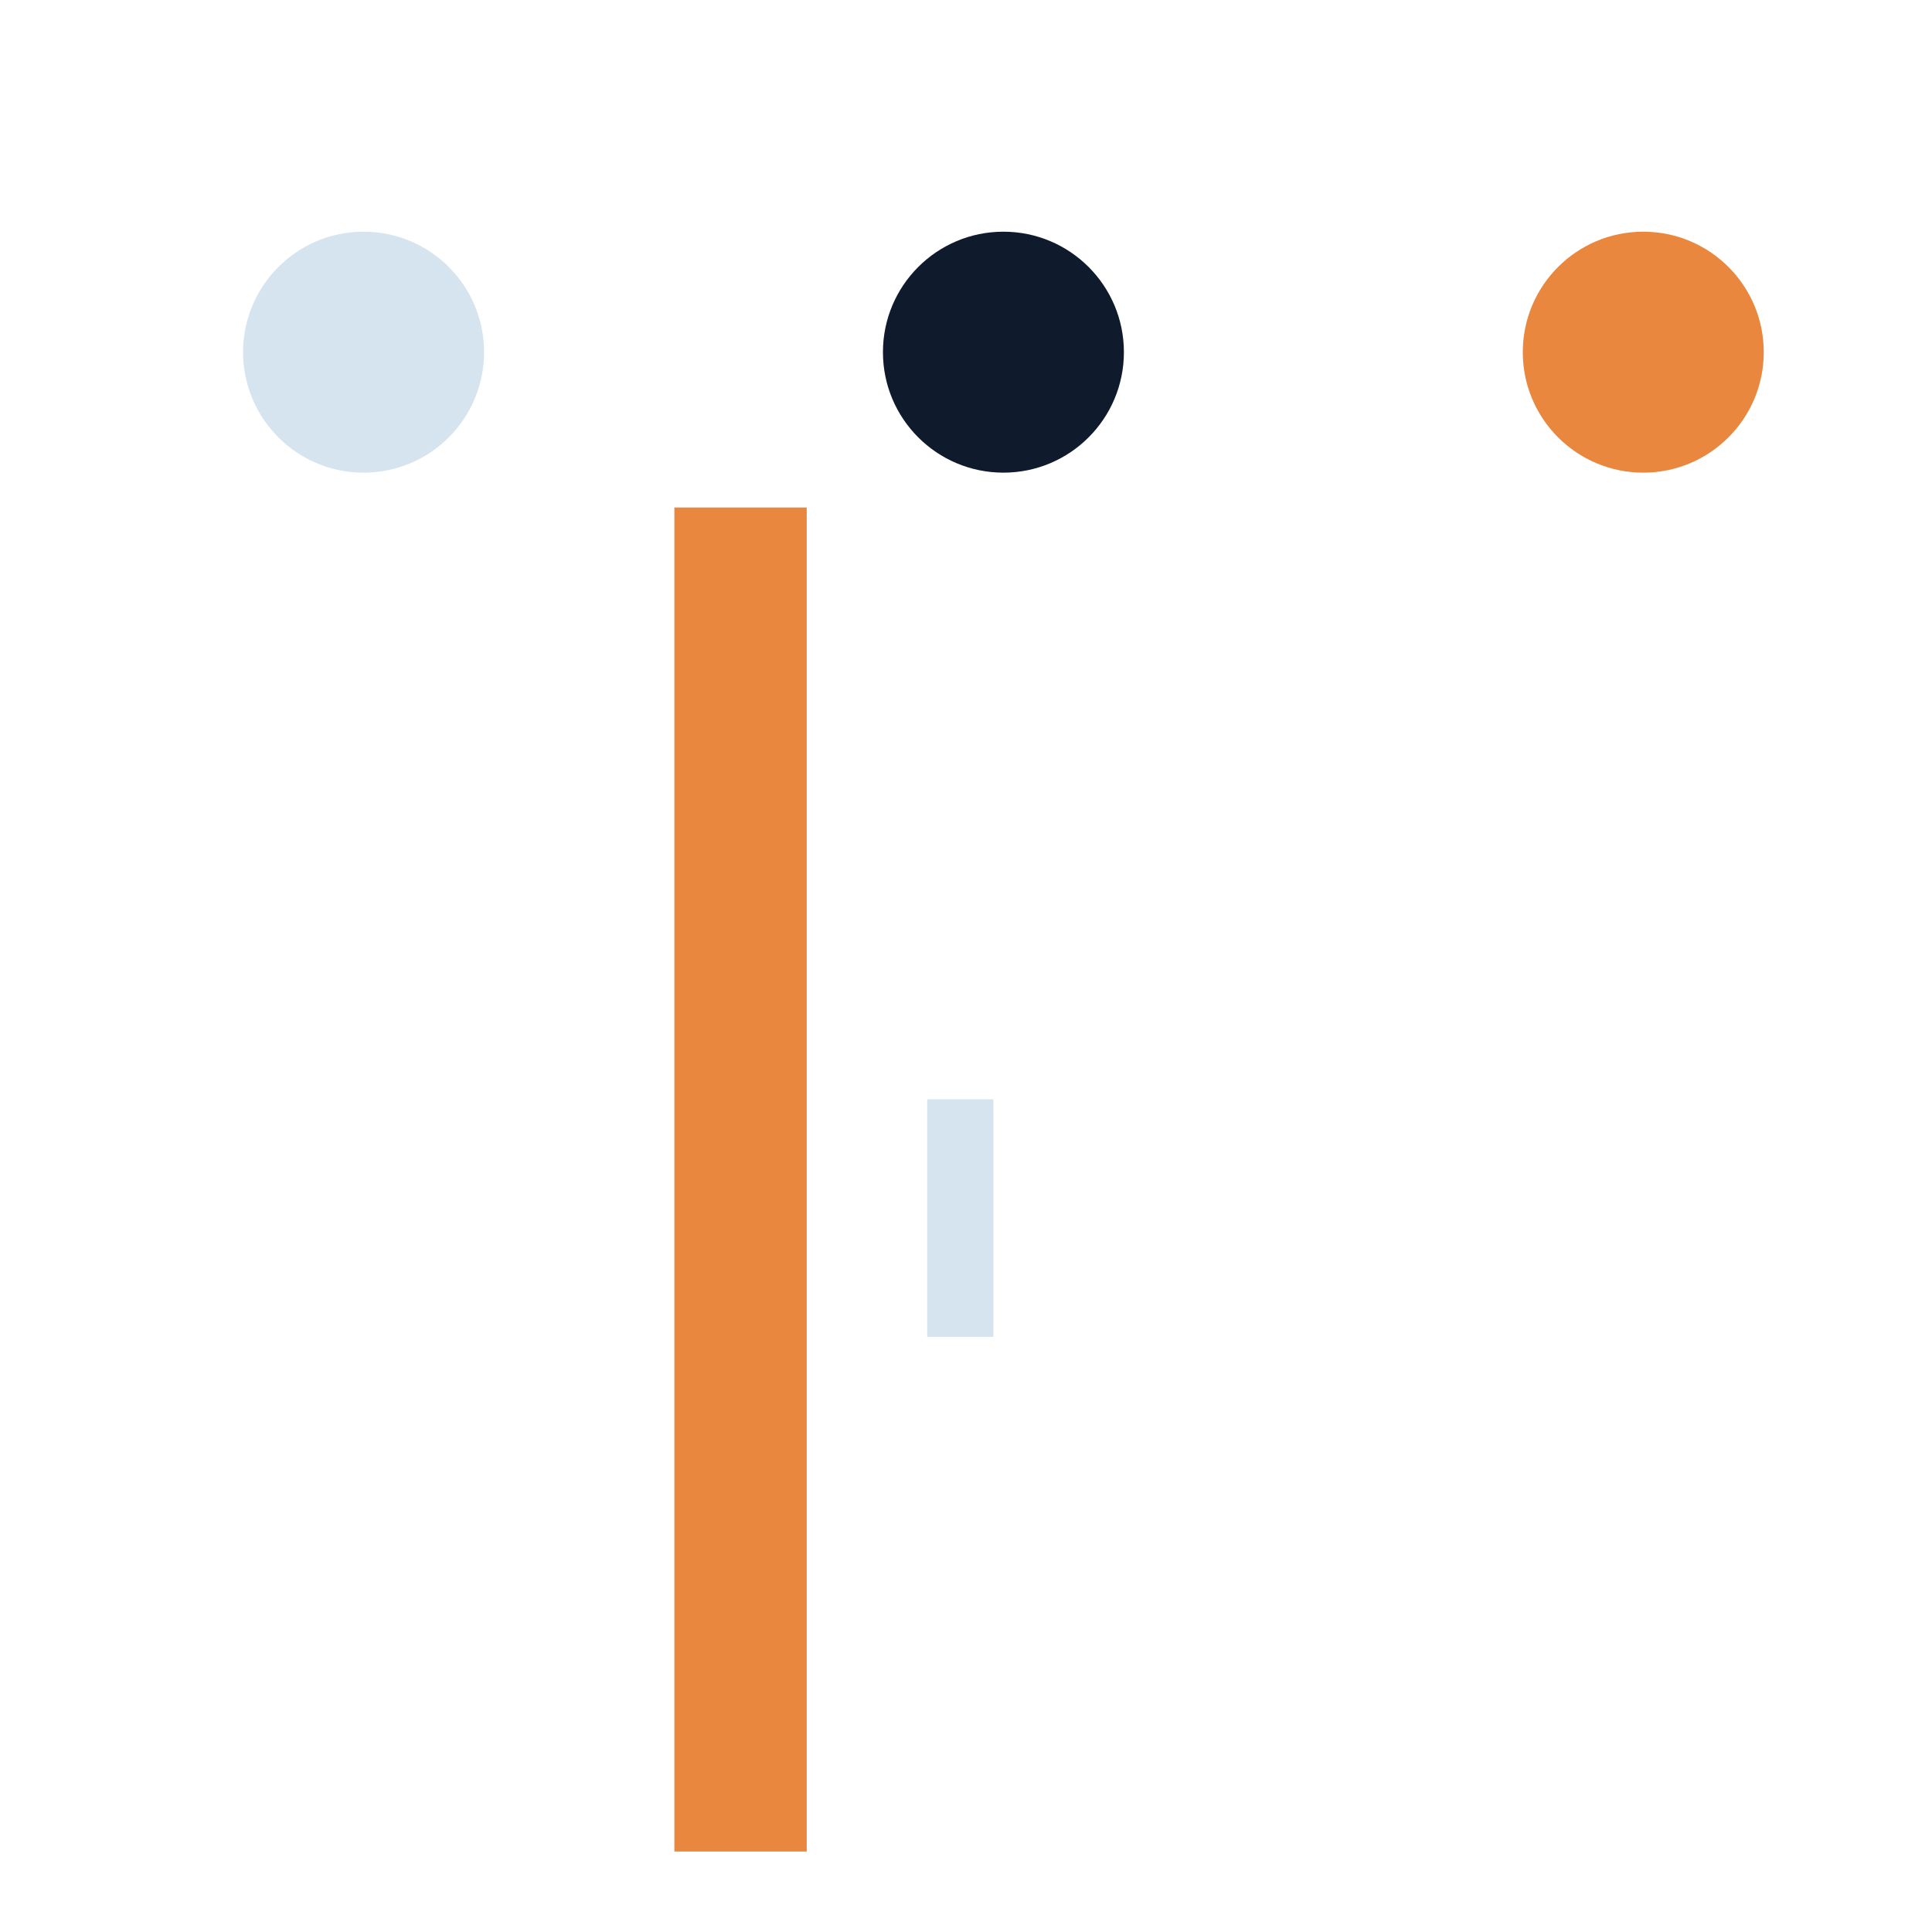
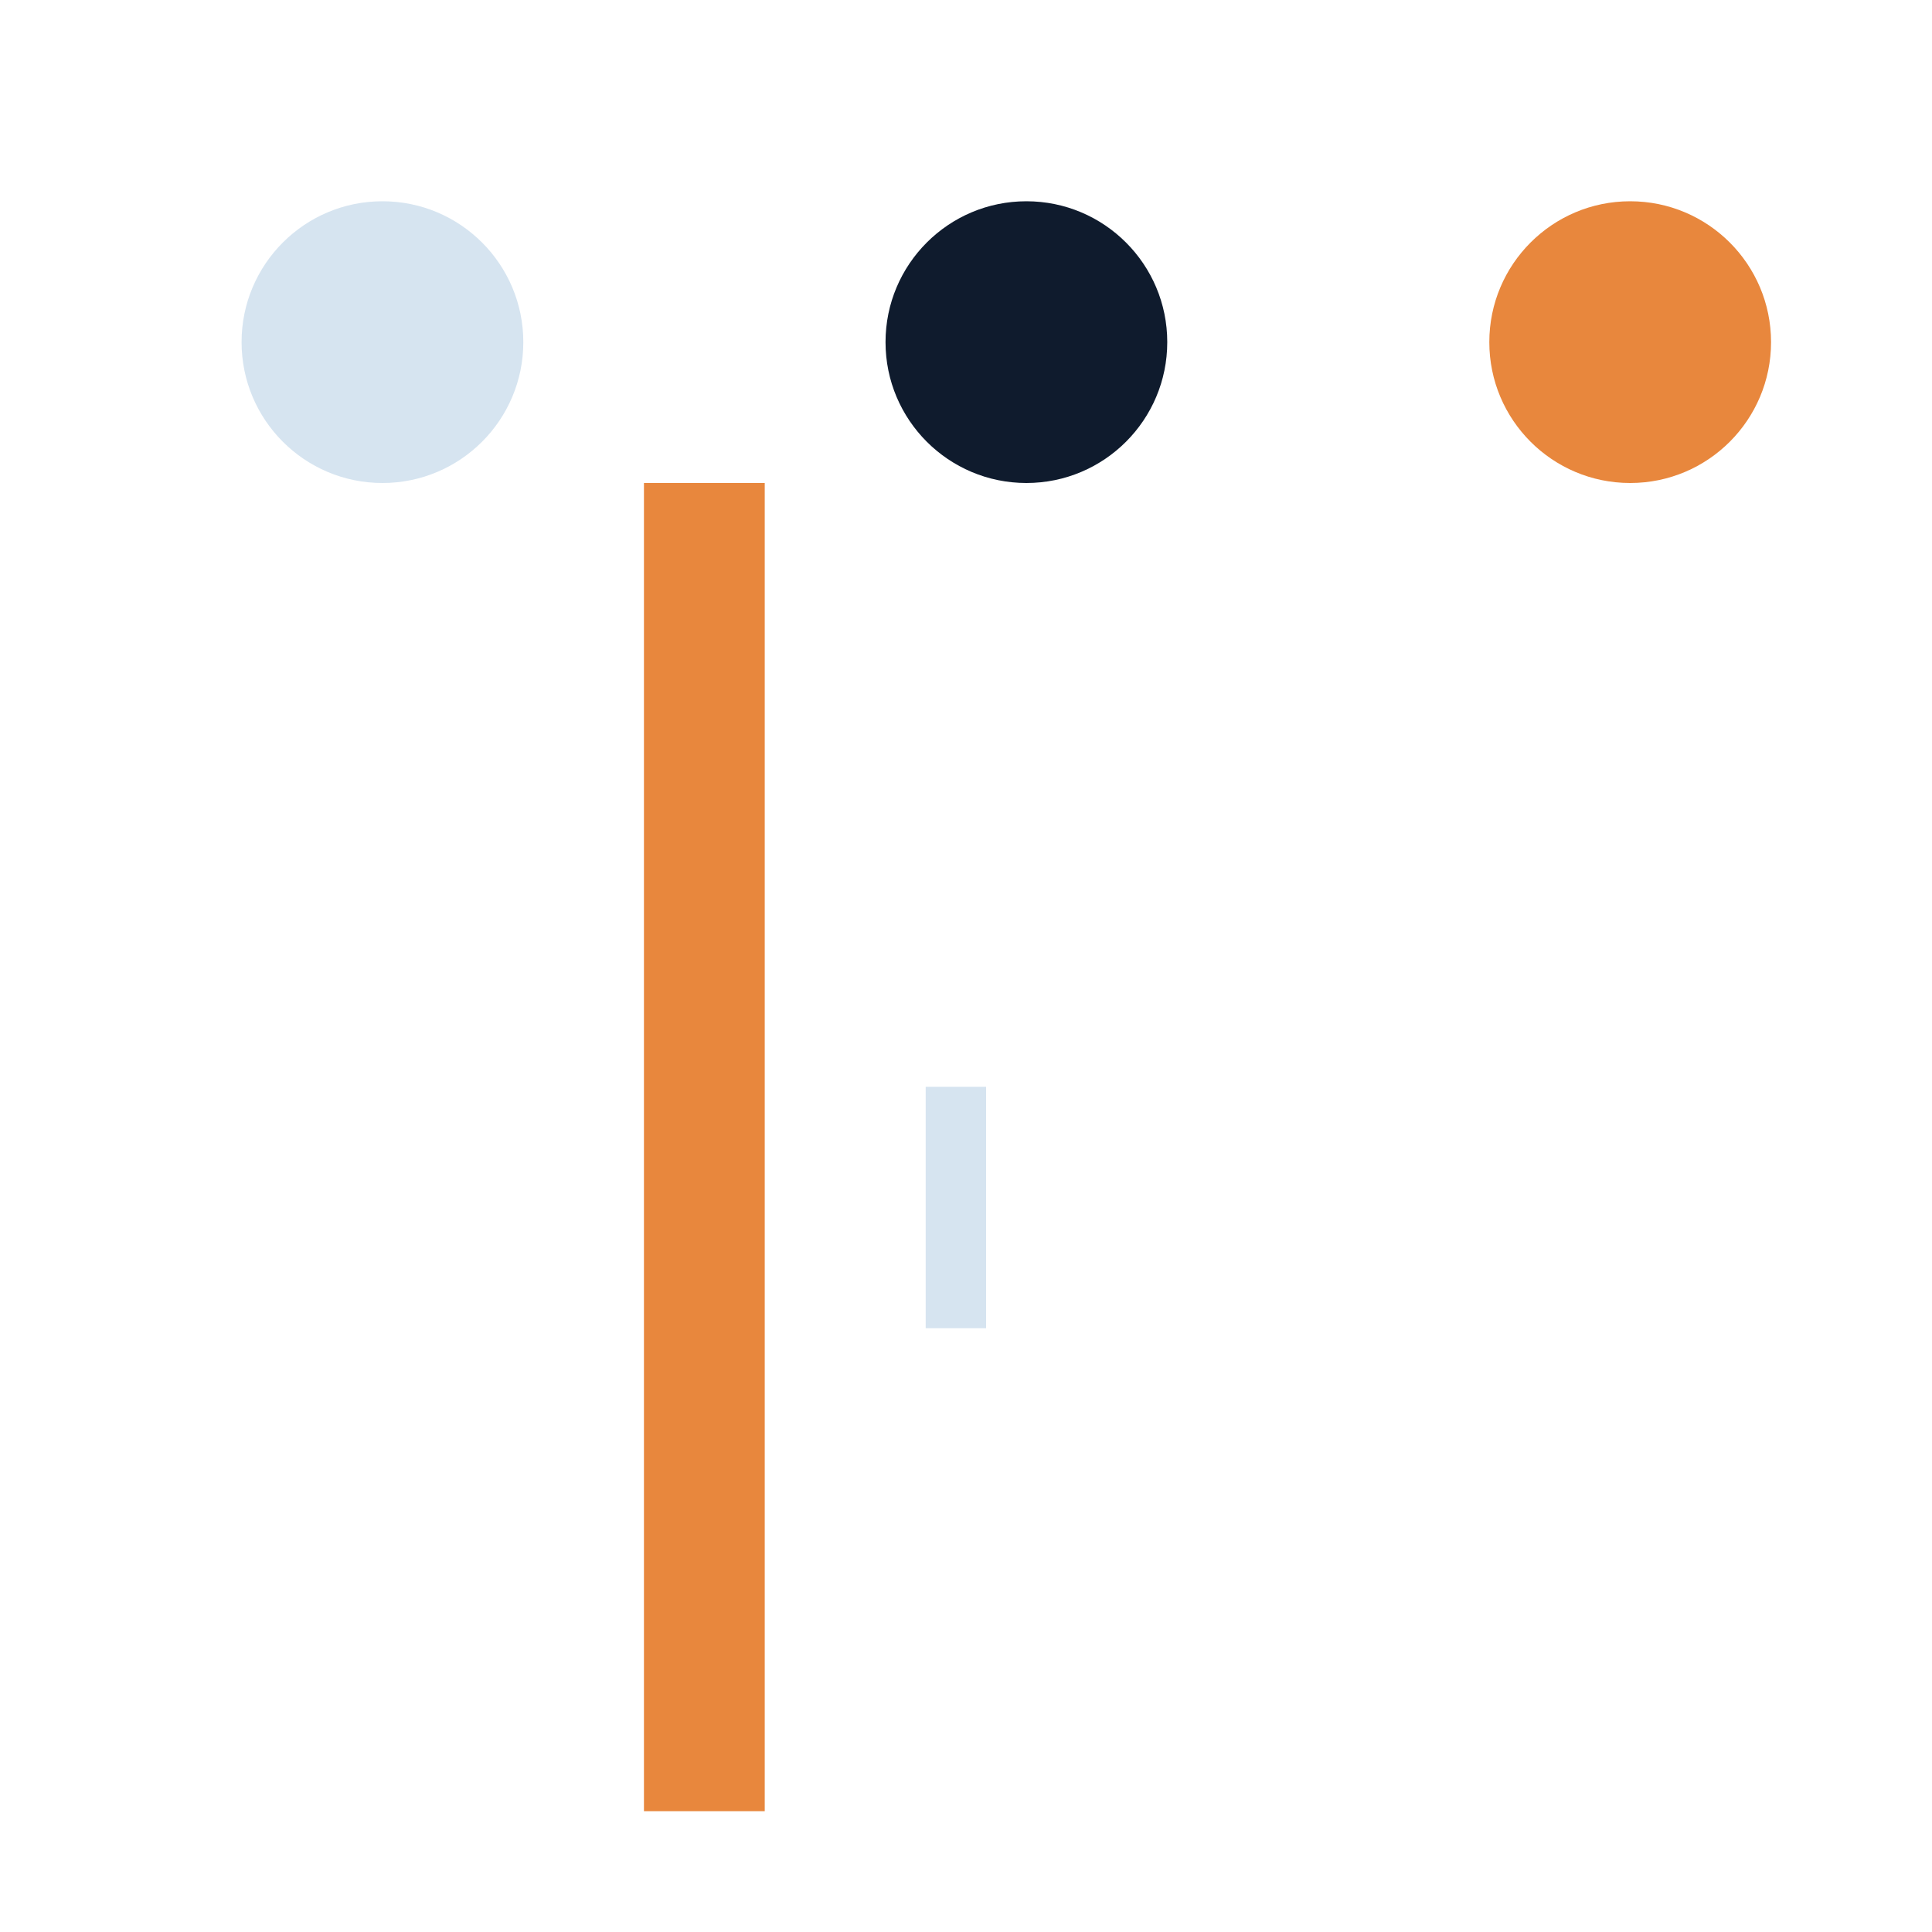
<svg xmlns="http://www.w3.org/2000/svg" width="48" height="48" viewBox="0 0 12.7 12.7" version="1.1" id="svg1" xml:space="preserve">
  <defs id="defs1" />
  <g id="layer1">
-     <circle style="fill:#e8873d;fill-opacity:1;stroke:none;stroke-width:0.5;stroke-opacity:1" id="path4" cx="10.802" cy="2.315" r="0.792" />
-     <circle style="fill:#d6e4f0;fill-opacity:1;stroke:none;stroke-width:0.5;stroke-opacity:1" id="path4-7" cx="2.39" cy="2.315" r="0.792" />
-     <circle style="fill:#0f1b2d;fill-opacity:1;stroke:none;stroke-width:0.5;stroke-opacity:1" id="path4-4" cx="6.596" cy="2.315" r="0.792" />
-     <rect style="fill:#e8873d;fill-opacity:1;stroke-width:0.371" id="rect3" width="8.835" height="0.87" x="3.336" y="-5.303" transform="rotate(90)" />
-     <rect style="fill:#d6e4f0;fill-opacity:1;stroke-width:0.11" id="rect4" width="1.562" height="0.435" x="7.226" y="-6.53" transform="rotate(90)" />
+     <circle style="fill:#e8873d;fill-opacity:1;stroke:none;stroke-width:0.585;stroke-opacity:1" id="path4" cx="10.716" cy="2.249" r="0.926" />
+     <circle style="fill:#d6e4f0;fill-opacity:1;stroke:none;stroke-width:0.585;stroke-opacity:1" id="path4-7" cx="2.514" cy="2.249" r="0.926" />
+     <circle style="fill:#0f1b2d;fill-opacity:1;stroke:none;stroke-width:0.585;stroke-opacity:1" id="path4-4" cx="6.747" cy="2.249" r="0.926" />
+     <rect style="fill:#e8873d;fill-opacity:1;stroke-width:0.352" id="rect3" width="8.731" height="0.794" x="3.175" y="-5.027" transform="rotate(90)" />
+     <rect style="fill:#d6e4f0;fill-opacity:1;stroke-width:0.106" id="rect4" width="1.587" height="0.397" x="7.144" y="-6.482" transform="rotate(90)" />
  </g>
</svg>
